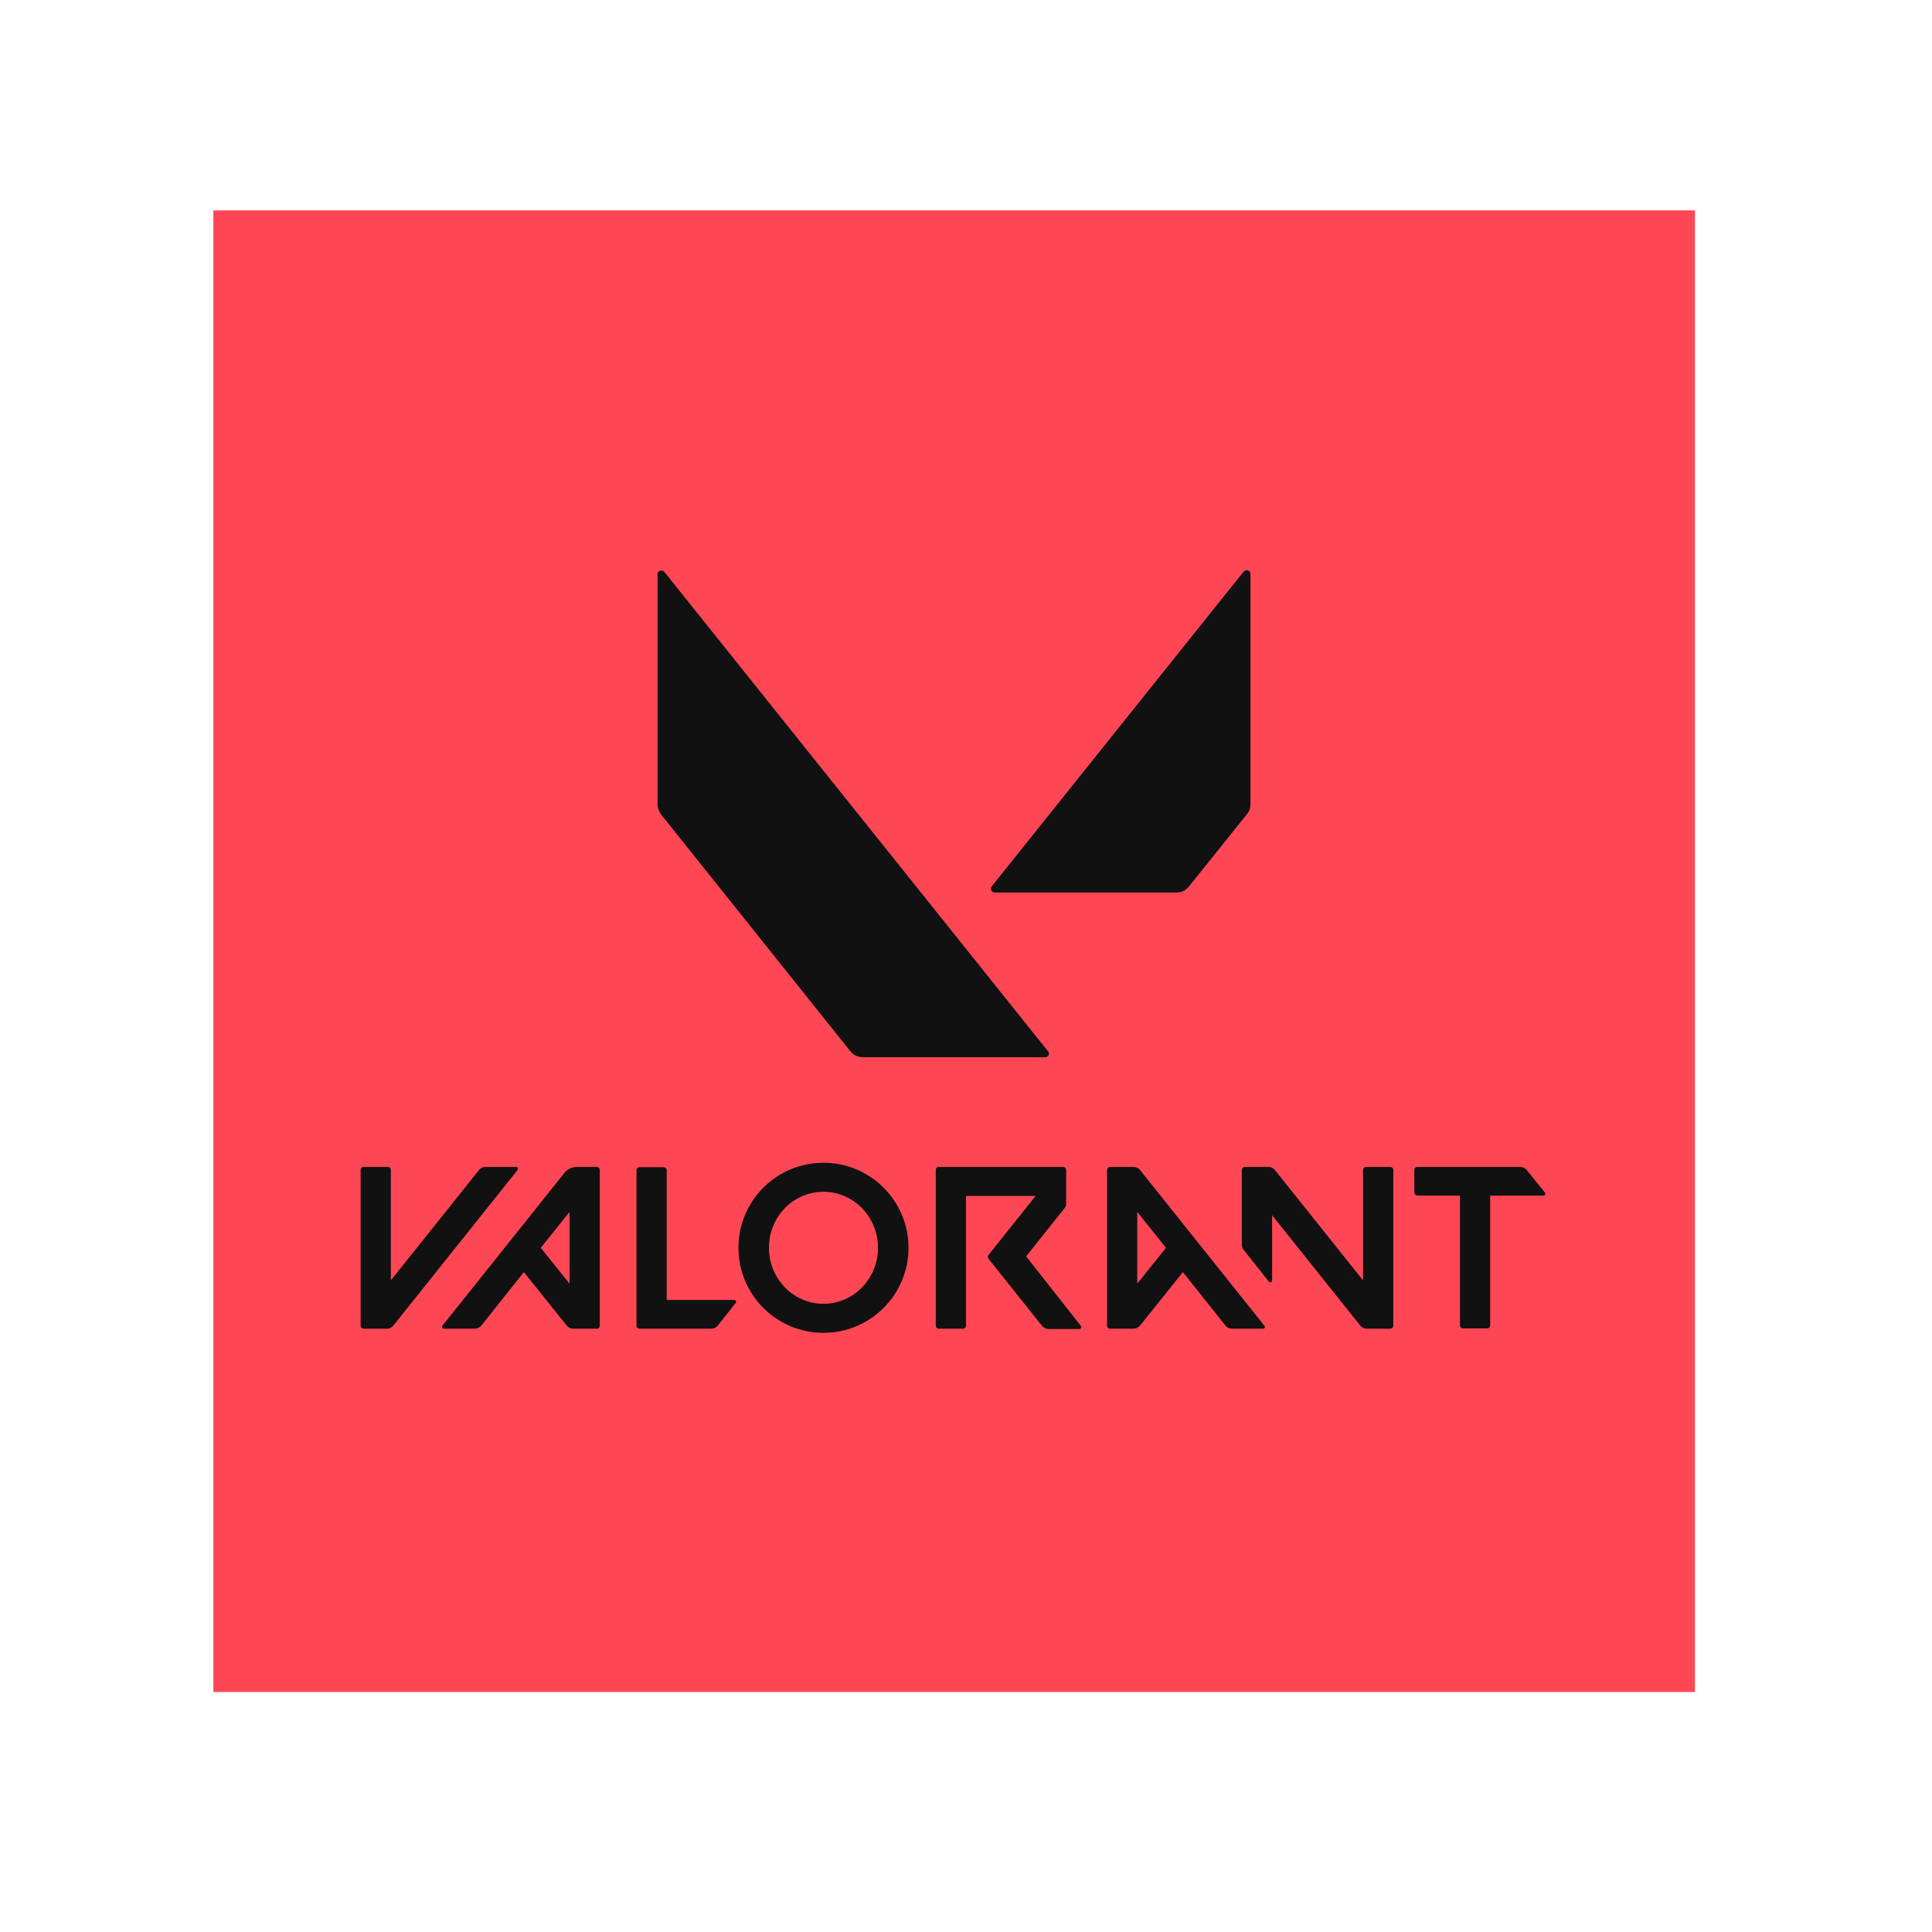
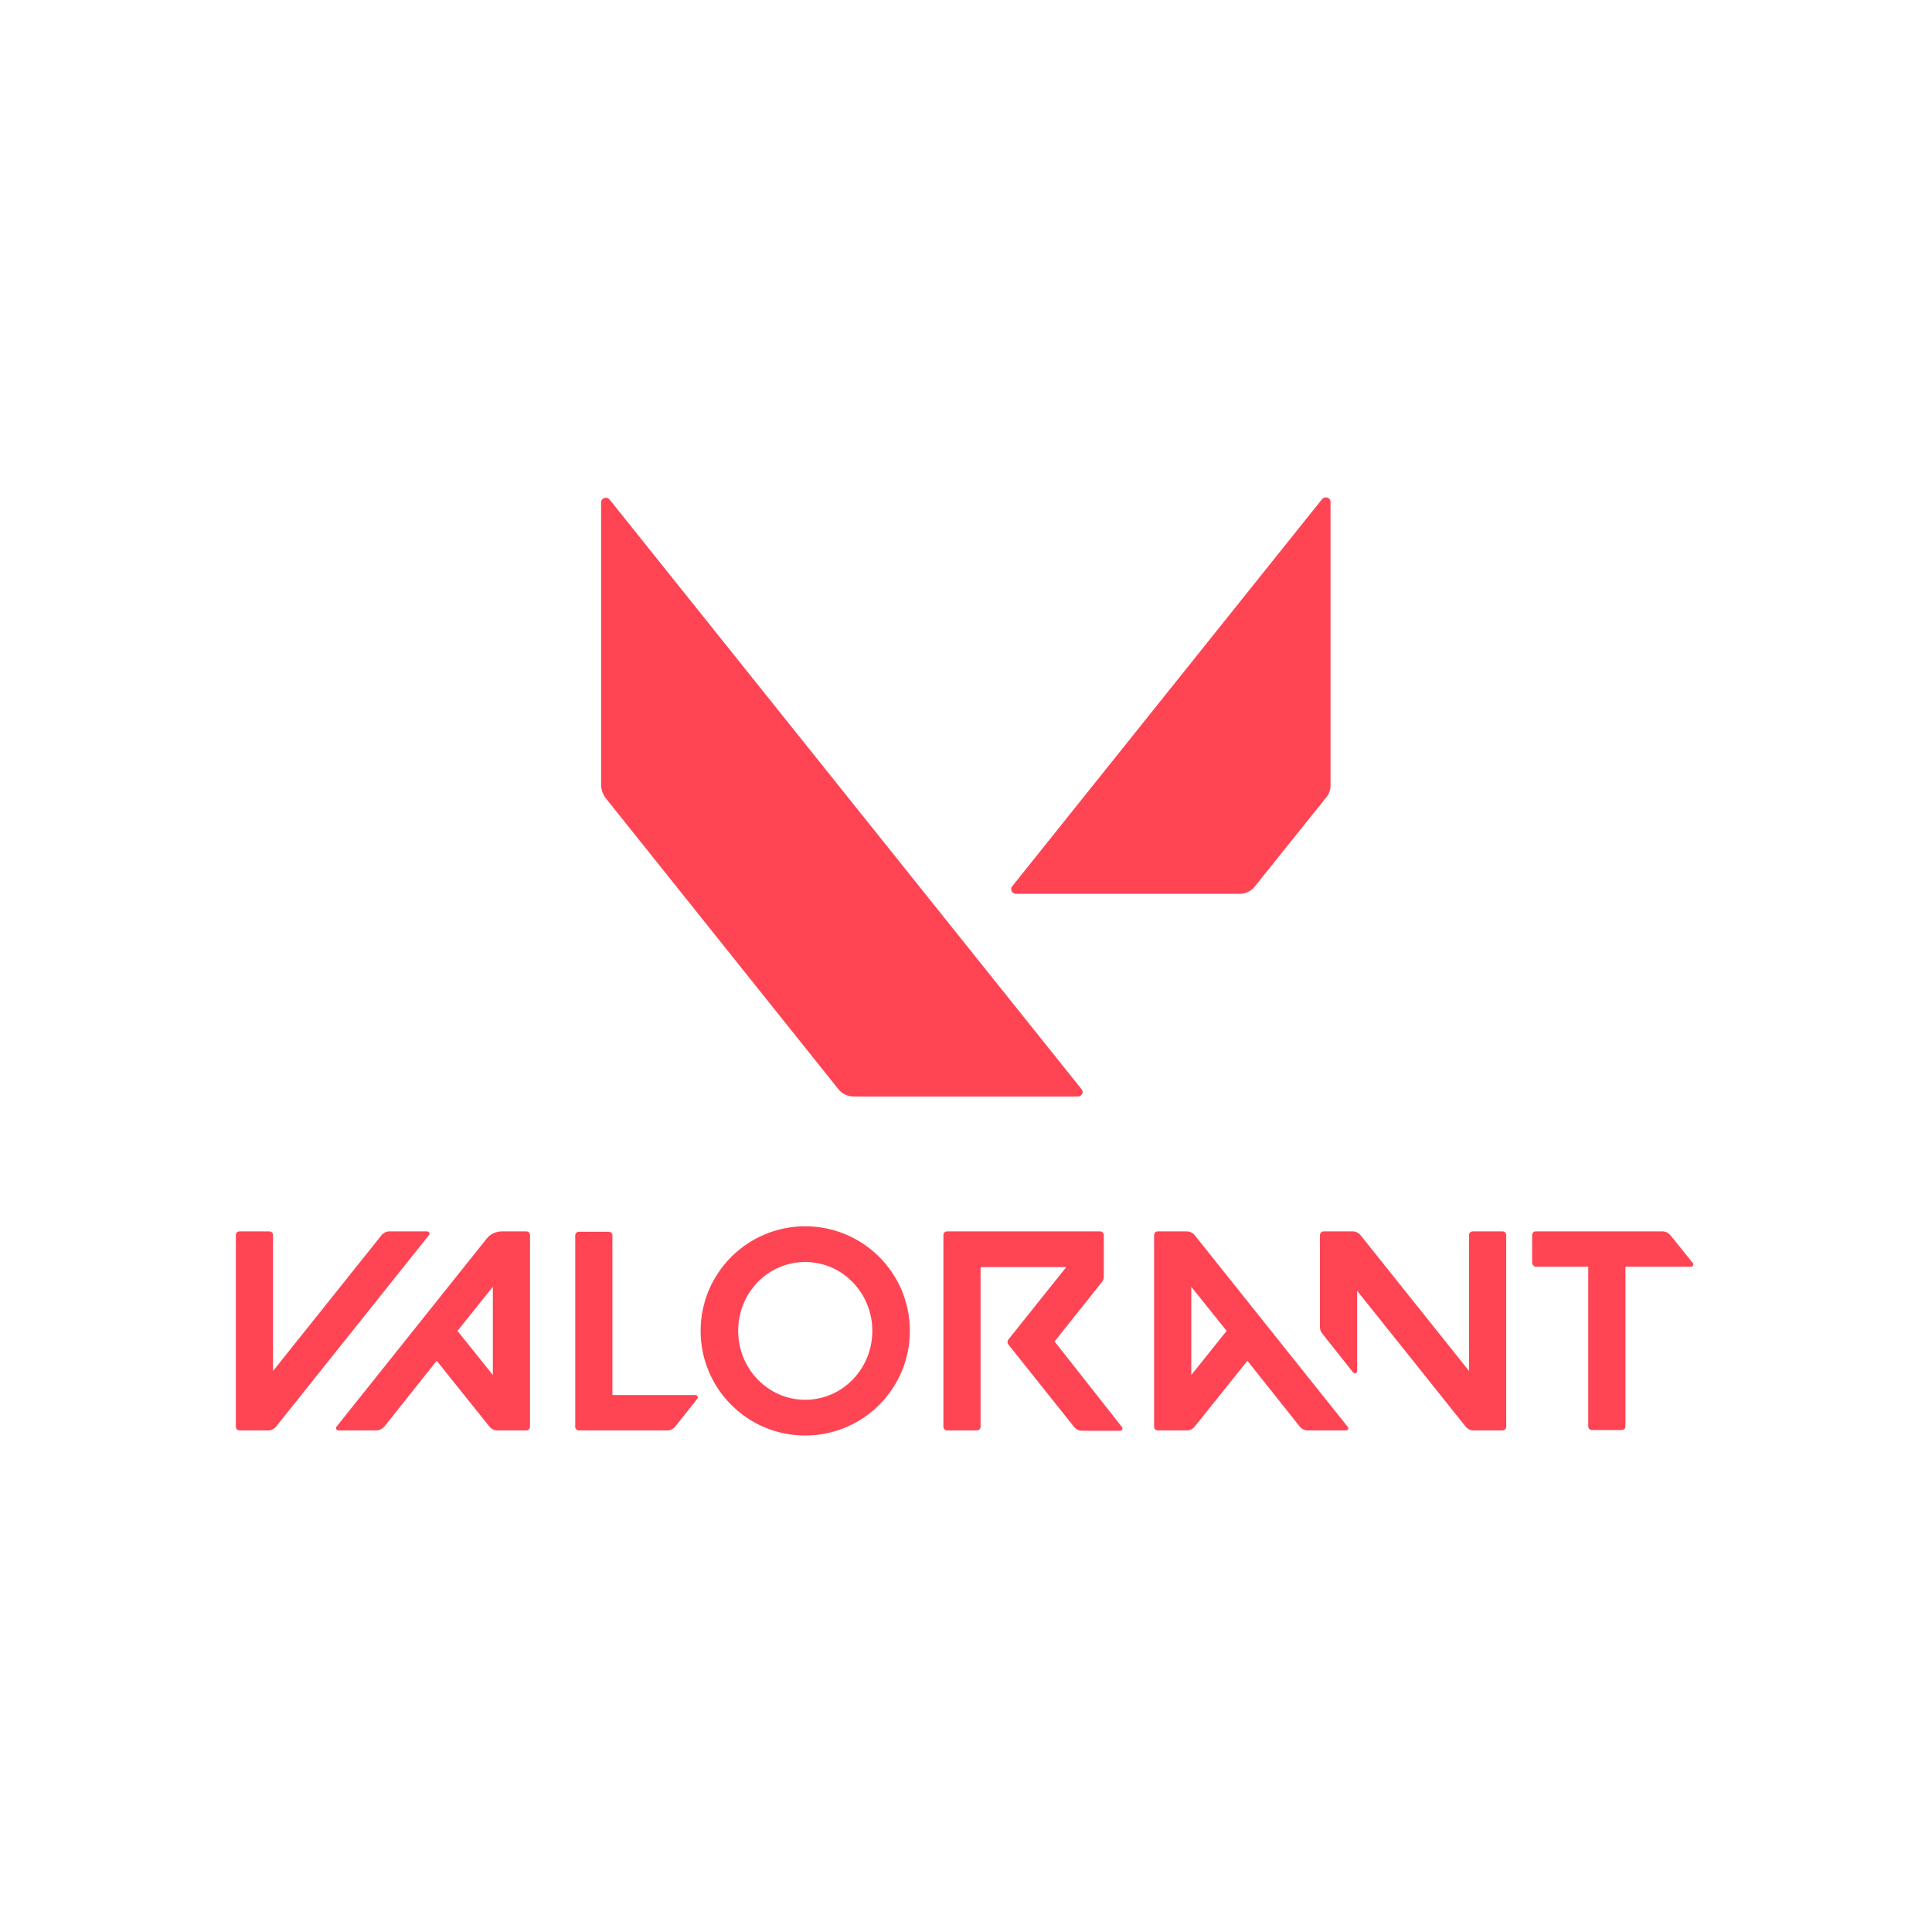
- <svg xmlns="http://www.w3.org/2000/svg" version="1.1" id="layer" x="0px" y="0px" viewBox="-153 -46 652 652" style="enable-background:new -153 -46 652 652;" xml:space="preserve">
-   <style type="text/css">
- 	.st0{fill:#FF4655;}
- 	.st1{fill:#111111;}
- </style>
-   <rect x="-81" y="25" class="st0" width="500" height="500" />
-   <g>
-     <g>
-       <path class="st1" d="M269,225.5v-77.8c0-1.2-1.5-1.7-2.3-0.8l-85,106.2c-0.7,0.8-0.1,2.1,1,2.1h61.4c1.7,0,3.2-0.8,4.2-2.1    l19.4-24.2C268.5,228,269,226.8,269,225.5L269,225.5z M70.2,229l63.8,79.8c1,1.3,2.6,2,4.3,2h61.4c1.1,0,1.7-1.2,1-2L71.2,147    c-0.8-0.9-2.3-0.4-2.3,0.8v77.8C69,226.8,69.4,228,70.2,229L70.2,229z M70.2,229" />
-     </g>
-   </g>
-   <g>
-     <path class="st1" d="M325.4,357.5h14.3l0,43.8c0,0.6,0.5,1,1,1l8.2,0c0.6,0,1-0.5,1-1l0-43.8h18c0.5,0,0.8-0.6,0.5-1l-6.2-7.7   c-0.5-0.6-1.3-1-2.1-1h-34.8c-0.6,0-1,0.5-1,1v7.7C324.4,357,324.8,357.5,325.4,357.5 M-20.3,401.4l42-52.6c0.3-0.4,0-1-0.5-1H10.8   c-0.8,0-1.6,0.4-2.1,1l-29.8,37.3v-37.3c0-0.6-0.5-1-1-1h-8.2c-0.6,0-1,0.5-1,1v52.6c0,0.6,0.5,1,1,1h8   C-21.6,402.4-20.8,402-20.3,401.4 M9.4,401.4l14.4-18.1l14.5,18.1c0.5,0.6,1.3,1,2.1,1h8c0.6,0,1-0.5,1-1v-52.6c0-0.6-0.5-1-1-1   h-6.7c-1.6,0-3.2,0.7-4.2,2l-41.2,51.6c-0.3,0.4,0,1,0.5,1H7.2C8.1,402.4,8.8,402,9.4,401.4 M39.2,363v24.2l-9.7-12.1L39.2,363z    M273.7,401.4l-42-52.6c-0.5-0.6-1.3-1-2.1-1h-8c-0.6,0-1,0.5-1,1v52.6c0,0.6,0.5,1,1,1h8c0.8,0,1.6-0.4,2.1-1l14.5-18.1l14.4,18.1   c0.5,0.6,1.3,1,2.1,1h10.5C273.8,402.4,274.1,401.8,273.7,401.4 M240.5,375.1l-9.7,12.1V363L240.5,375.1z M124.9,346.4   c-15.8,0-28.7,12.8-28.7,28.7c0,15.8,12.8,28.7,28.7,28.7c15.8,0,28.7-12.8,28.7-28.7C153.6,359.2,140.7,346.4,124.9,346.4    M124.9,394c-10.2,0-18.4-8.5-18.4-18.9c0-10.5,8.2-18.9,18.4-18.9c10.2,0,18.4,8.5,18.4,18.9C143.3,385.5,135.1,394,124.9,394    M307,348.8v37.3l-29.8-37.3c-0.5-0.6-1.3-1-2.1-1h-8c-0.6,0-1,0.5-1,1v25.3c0,0.6,0.2,1.2,0.6,1.7l8.5,10.7   c0.4,0.5,1.1,0.2,1.1-0.4v-22l29.8,37.3c0.5,0.6,1.3,1,2.1,1h8c0.6,0,1-0.5,1-1v-52.6c0-0.6-0.5-1-1-1H308   C307.5,347.8,307,348.2,307,348.8 M206.8,360.2v-11.4c0-0.6-0.5-1-1-1h-42c-0.6,0-1,0.5-1,1v52.6c0,0.6,0.5,1,1,1h8.2   c0.6,0,1-0.5,1-1v-43.8h23.5l-15.9,19.9c-0.3,0.4-0.3,0.9,0,1.3l18.1,22.7c0.5,0.6,1.3,1,2.1,1h10.5c0.5,0,0.8-0.6,0.5-1L193.3,378   l12.9-16.2C206.6,361.4,206.8,360.8,206.8,360.2 M62.8,402.4h24.3c0.8,0,1.6-0.4,2.1-1l6.1-7.7c0.3-0.4,0-1-0.5-1H72v-43.8   c0-0.6-0.5-1-1-1h-8.2c-0.6,0-1,0.5-1,1v52.6C61.8,401.9,62.2,402.4,62.8,402.4" />
-   </g>
+ <svg xmlns="http://www.w3.org/2000/svg" width="530" height="530" viewBox="0 0 530 530" fill="none">
+   <path d="M365 215.5V137.7C365 136.5 363.5 136 362.7 136.9L277.7 243.1C277 243.9 277.6 245.2 278.7 245.2H340.1C341.8 245.2 343.3 244.4 344.3 243.1L363.7 218.9C364.5 218 365 216.8 365 215.5ZM166.2 219L230 298.8C231 300.1 232.6 300.8 234.3 300.8H295.7C296.8 300.8 297.4 299.6 296.7 298.8L167.2 137C166.4 136.1 164.9 136.6 164.9 137.8V215.6C165 216.8 165.4 218 166.2 219Z" fill="#FF4454" />
+   <path d="M421.4 347.5H435.7V391.3C435.7 391.9 436.2 392.3 436.7 392.3H444.9C445.5 392.3 445.9 391.8 445.9 391.3V347.5H463.9C464.4 347.5 464.7 346.9 464.4 346.5L458.2 338.8C457.7 338.2 456.9 337.8 456.1 337.8H421.3C420.7 337.8 420.3 338.3 420.3 338.8V346.5C420.4 347 420.8 347.5 421.4 347.5ZM75.7 391.4L117.7 338.8C118 338.4 117.7 337.8 117.2 337.8H106.8C106 337.8 105.2 338.2 104.7 338.8L74.9 376.1V338.8C74.9 338.2 74.4 337.8 73.9 337.8H65.7C65.1 337.8 64.7 338.3 64.7 338.8V391.4C64.7 392 65.2 392.4 65.7 392.4H73.7C74.4 392.4 75.2 392 75.7 391.4ZM105.4 391.4L119.8 373.3L134.3 391.4C134.8 392 135.6 392.4 136.4 392.4H144.4C145 392.4 145.4 391.9 145.4 391.4V338.8C145.4 338.2 144.9 337.8 144.4 337.8H137.7C136.1 337.8 134.5 338.5 133.5 339.8L92.3 391.4C92 391.8 92.3 392.4 92.8 392.4H103.2C104.1 392.4 104.8 392 105.4 391.4ZM135.2 353V377.2L125.5 365.1L135.2 353ZM369.7 391.4L327.7 338.8C327.2 338.2 326.4 337.8 325.6 337.8H317.6C317 337.8 316.6 338.3 316.6 338.8V391.4C316.6 392 317.1 392.4 317.6 392.4H325.6C326.4 392.4 327.2 392 327.7 391.4L342.2 373.3L356.6 391.4C357.1 392 357.9 392.4 358.7 392.4H369.2C369.8 392.4 370.1 391.8 369.7 391.4ZM336.5 365.1L326.8 377.2V353L336.5 365.1ZM220.9 336.4C205.1 336.4 192.2 349.2 192.2 365.1C192.2 380.9 205 393.8 220.9 393.8C236.7 393.8 249.6 381 249.6 365.1C249.6 349.2 236.7 336.4 220.9 336.4ZM220.9 384C210.7 384 202.5 375.5 202.5 365.1C202.5 354.6 210.7 346.2 220.9 346.2C231.1 346.2 239.3 354.7 239.3 365.1C239.3 375.5 231.1 384 220.9 384ZM403 338.8V376.1L373.2 338.8C372.7 338.2 371.9 337.8 371.1 337.8H363.1C362.5 337.8 362.1 338.3 362.1 338.8V364.1C362.1 364.7 362.3 365.3 362.7 365.8L371.2 376.5C371.6 377 372.3 376.7 372.3 376.1V354.1L402.1 391.4C402.6 392 403.4 392.4 404.2 392.4H412.2C412.8 392.4 413.2 391.9 413.2 391.4V338.8C413.2 338.2 412.7 337.8 412.2 337.8H404C403.5 337.8 403 338.2 403 338.8ZM302.8 350.2V338.8C302.8 338.2 302.3 337.8 301.8 337.8H259.8C259.2 337.8 258.8 338.3 258.8 338.8V391.4C258.8 392 259.3 392.4 259.8 392.4H268C268.6 392.4 269 391.9 269 391.4V347.6H292.5L276.6 367.5C276.3 367.9 276.3 368.4 276.6 368.8L294.7 391.5C295.2 392.1 296 392.5 296.8 392.5H307.3C307.8 392.5 308.1 391.9 307.8 391.5L289.3 368L302.2 351.8C302.6 351.4 302.8 350.8 302.8 350.2ZM158.8 392.4H183.1C183.9 392.4 184.7 392 185.2 391.4L191.3 383.7C191.6 383.3 191.3 382.7 190.8 382.7H168V338.9C168 338.3 167.5 337.9 167 337.9H158.8C158.2 337.9 157.8 338.4 157.8 338.9V391.5C157.8 391.9 158.2 392.4 158.8 392.4Z" fill="#FF4454" />
</svg>
